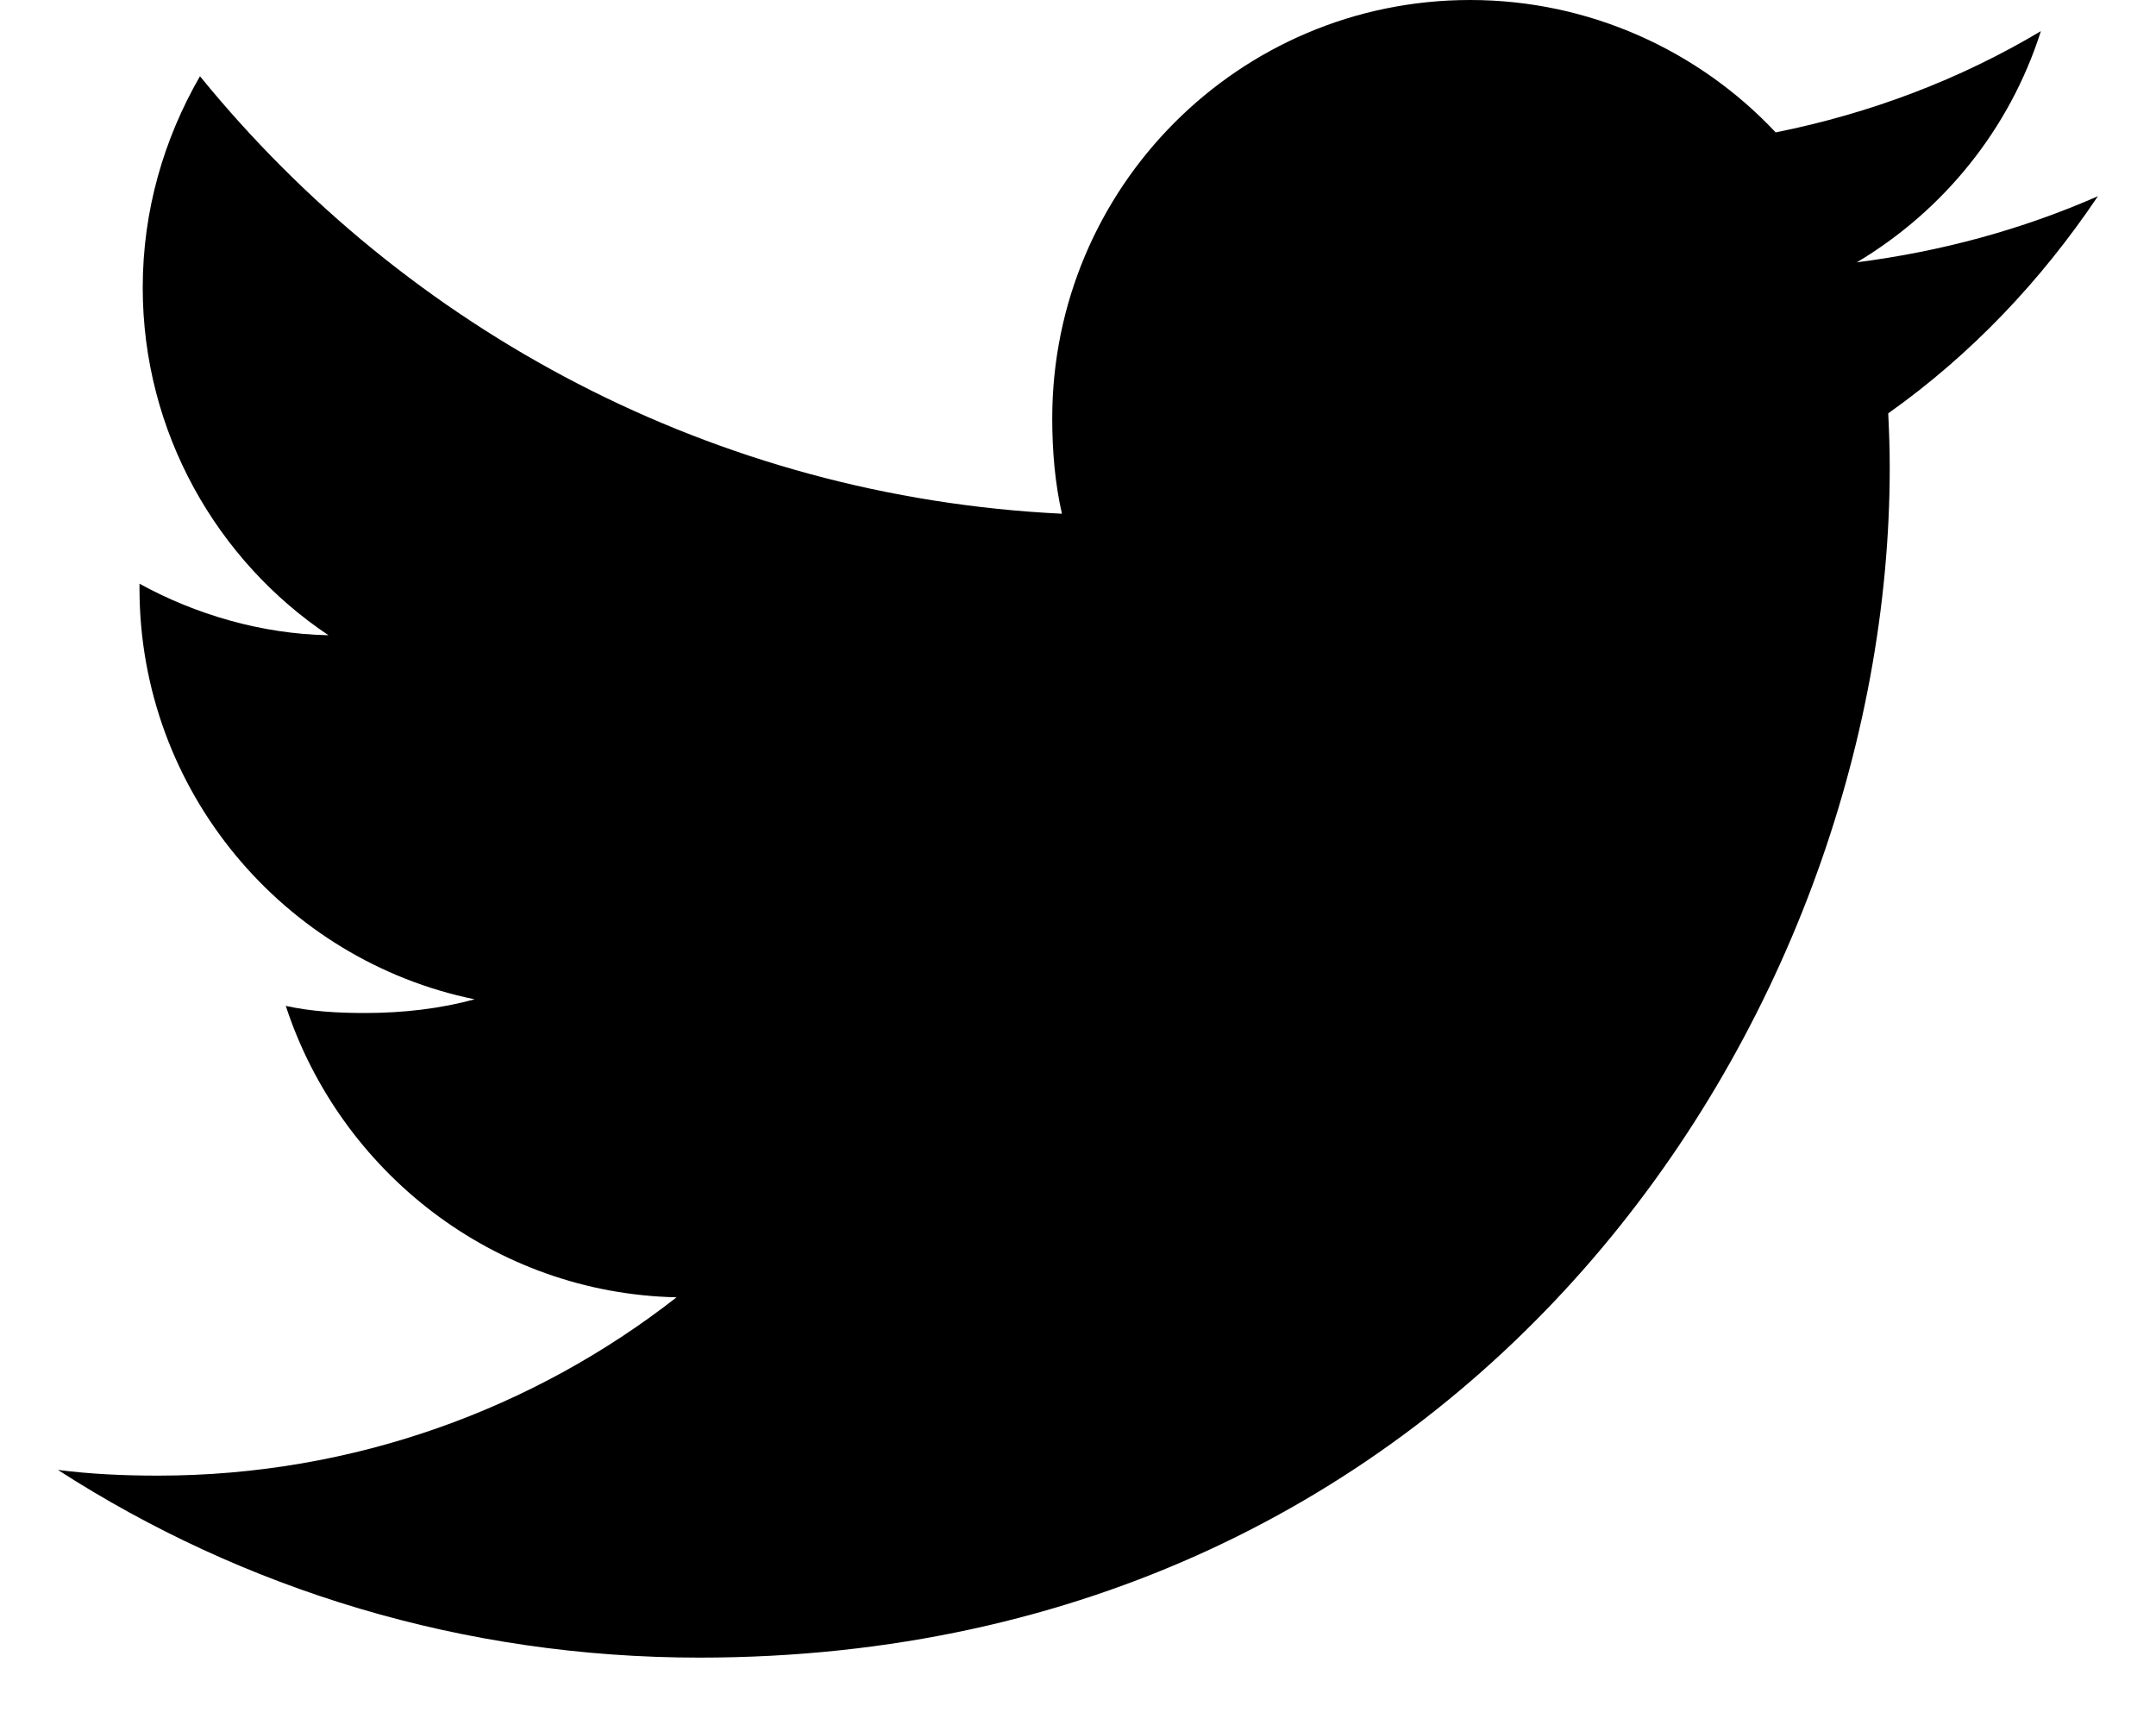
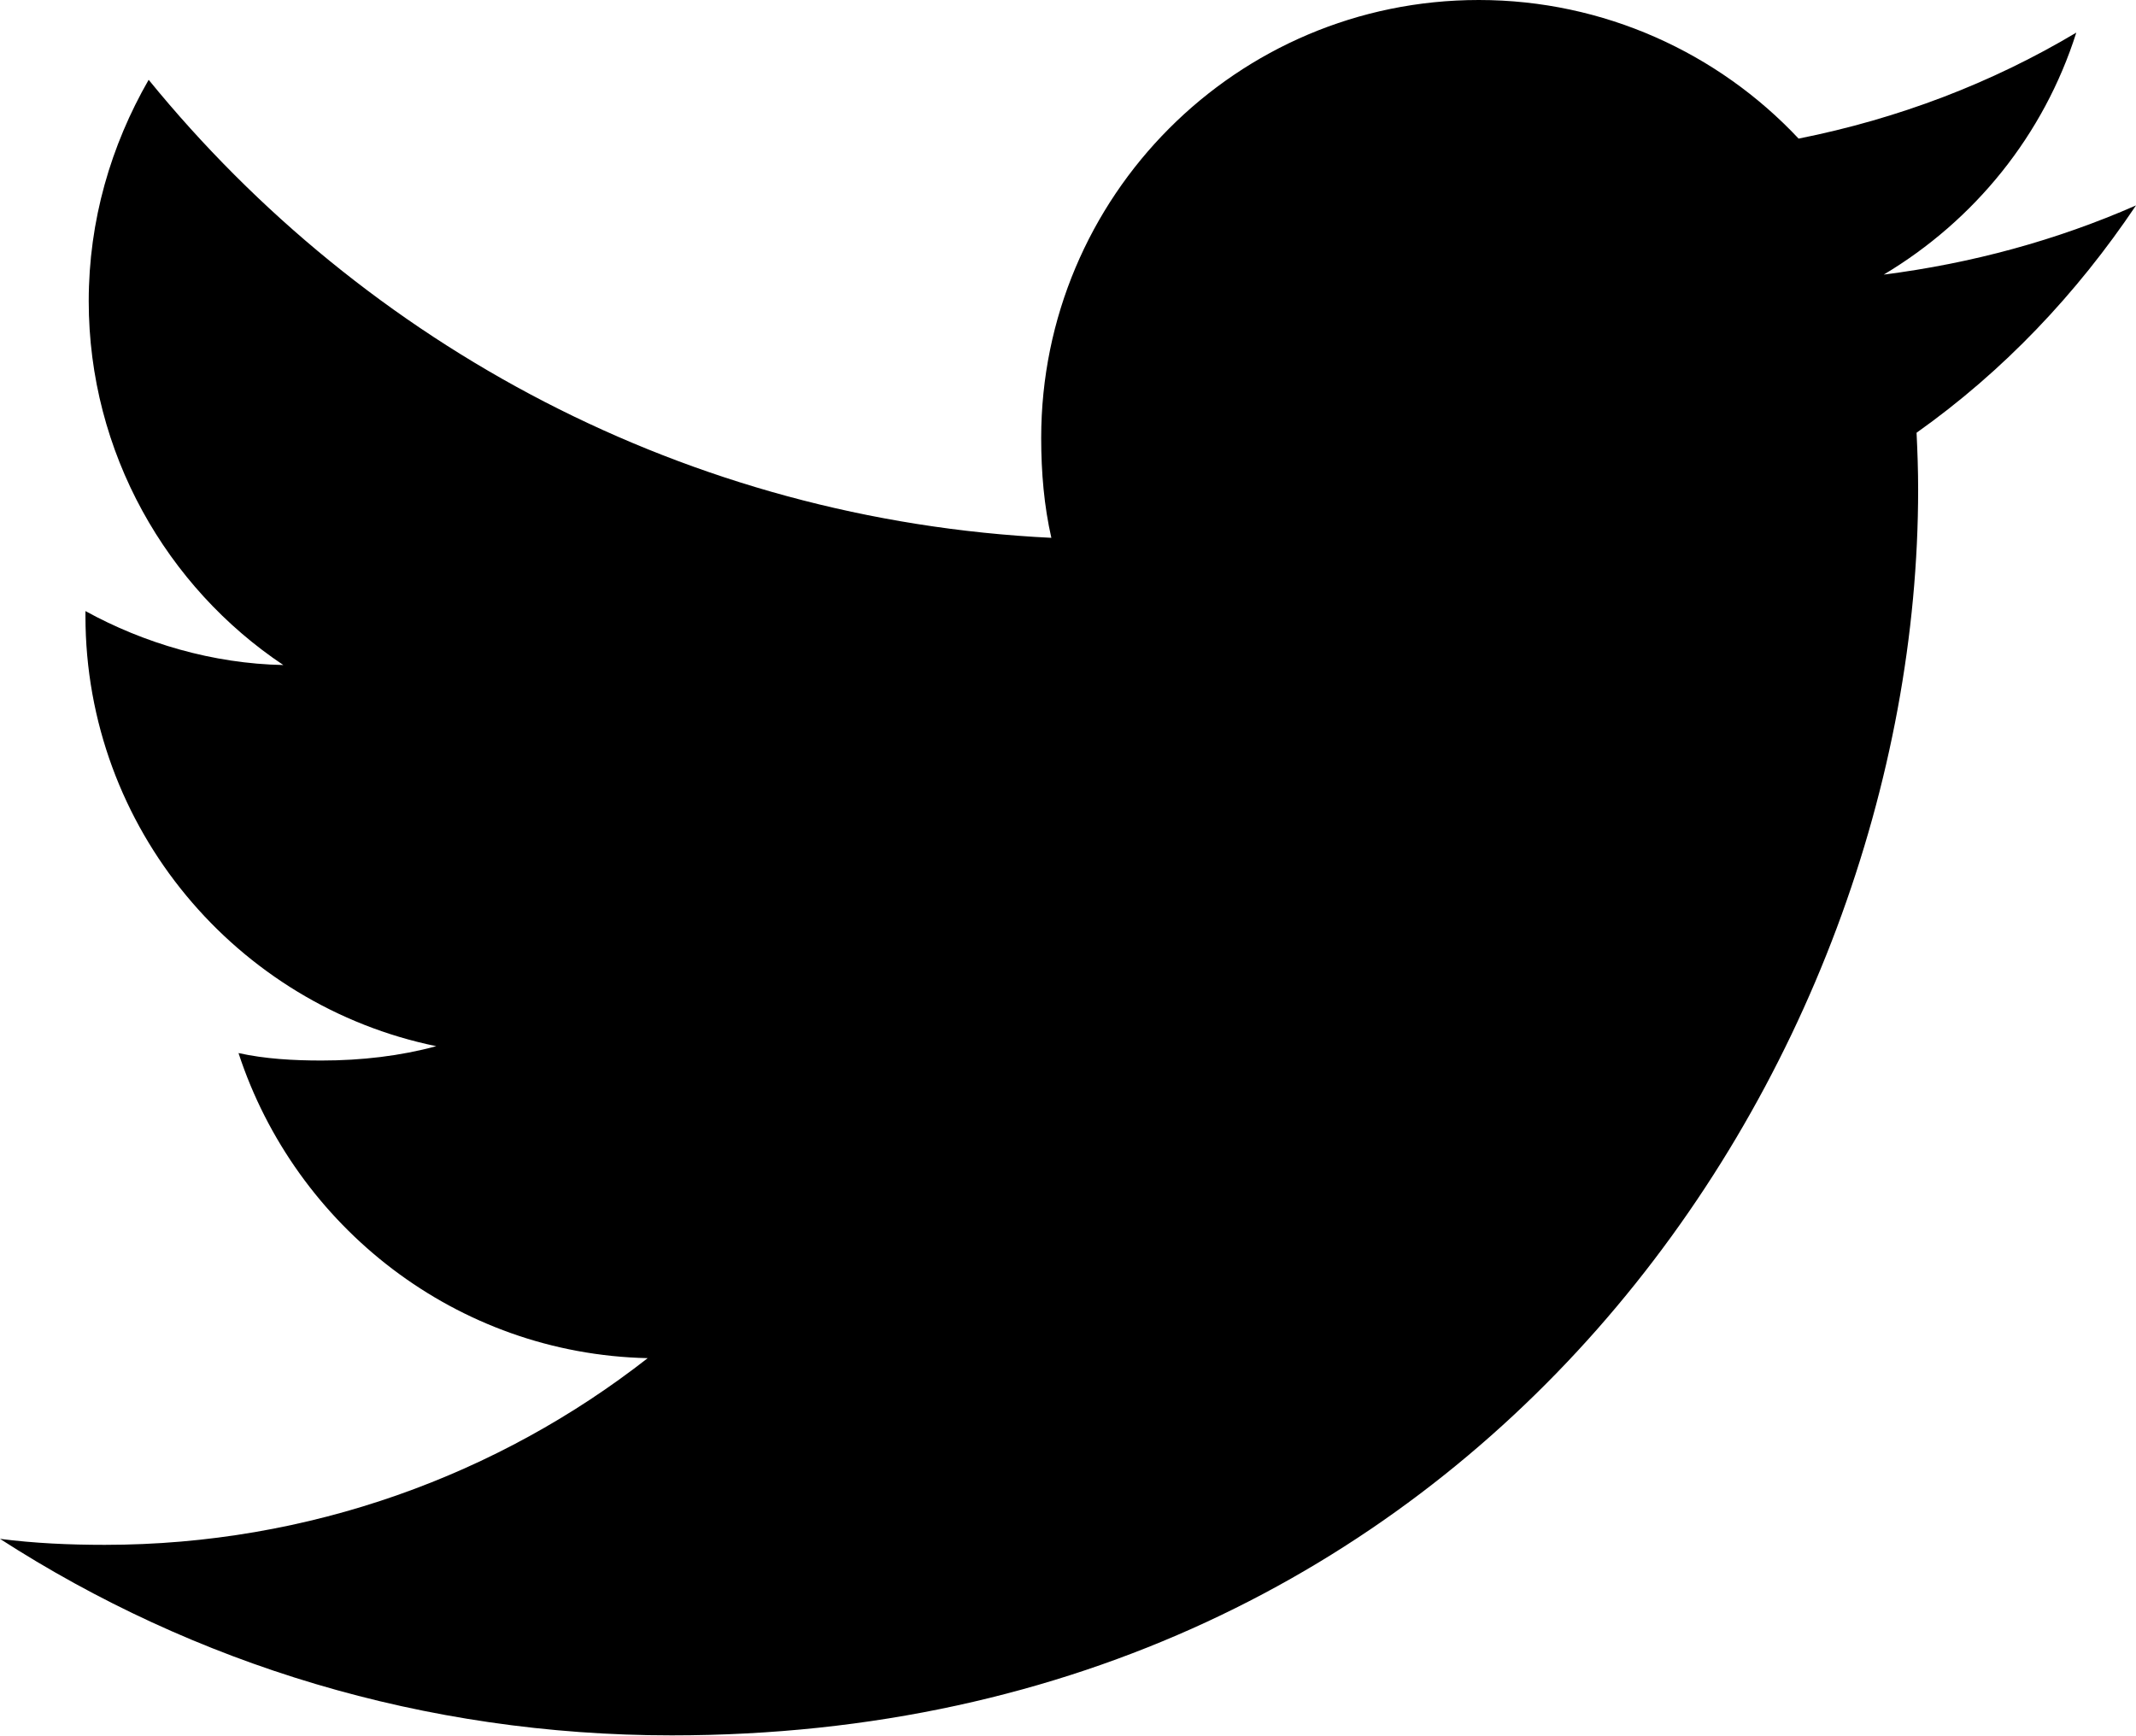
- <svg xmlns="http://www.w3.org/2000/svg" width="20" height="16" viewBox="0 0 20 16" fill="none">
-   <path d="M19.461 1.82C18.757 2.129 18.007 2.333 17.225 2.433C18.029 1.953 18.643 1.198 18.932 0.289C18.182 0.736 17.354 1.051 16.472 1.228C15.76 0.47 14.745 0 13.638 0C11.49 0 9.761 1.743 9.761 3.88C9.761 4.188 9.787 4.484 9.851 4.765C6.626 4.608 3.772 3.062 1.855 0.707C1.52 1.288 1.324 1.953 1.324 2.668C1.324 4.012 2.016 5.203 3.047 5.892C2.424 5.88 1.812 5.699 1.294 5.414C1.294 5.426 1.294 5.442 1.294 5.457C1.294 7.342 2.639 8.908 4.403 9.269C4.087 9.355 3.743 9.396 3.385 9.396C3.137 9.396 2.886 9.382 2.651 9.33C3.154 10.867 4.58 11.996 6.276 12.033C4.956 13.065 3.28 13.687 1.466 13.687C1.148 13.687 0.843 13.673 0.537 13.634C2.256 14.742 4.293 15.375 6.489 15.375C13.627 15.375 17.53 9.462 17.53 4.336C17.53 4.164 17.524 3.999 17.516 3.834C18.286 3.288 18.933 2.605 19.461 1.82Z" fill="black" />
+ <svg xmlns="http://www.w3.org/2000/svg" width="18.923" height="15.375" viewBox="0 0 18.923 15.375" fill="none">
+   <defs />
+   <path id="Vector" d="M18.923 1.82C18.219 2.129 17.47 2.333 16.688 2.433C17.492 1.953 18.106 1.198 18.394 0.289C17.645 0.736 16.817 1.052 15.934 1.228C15.222 0.469 14.208 0 13.101 0C10.953 0 9.224 1.743 9.224 3.88C9.224 4.188 9.25 4.484 9.314 4.765C6.088 4.608 3.235 3.062 1.317 0.707C0.983 1.288 0.786 1.953 0.786 2.668C0.786 4.012 1.478 5.203 2.51 5.892C1.886 5.88 1.275 5.699 0.757 5.414C0.757 5.426 0.757 5.442 0.757 5.457C0.757 7.342 2.102 8.908 3.865 9.269C3.549 9.355 3.205 9.396 2.848 9.396C2.6 9.396 2.349 9.382 2.113 9.33C2.616 10.867 4.042 11.996 5.738 12.033C4.419 13.065 2.743 13.687 0.928 13.687C0.61 13.687 0.305 13.673 0 13.634C1.718 14.742 3.755 15.375 5.951 15.375C13.09 15.375 16.993 9.461 16.993 4.336C16.993 4.164 16.987 3.999 16.979 3.834C17.749 3.288 18.396 2.605 18.923 1.82Z" fill="#000000" fill-opacity="1" fill-rule="nonzero" />
</svg>
